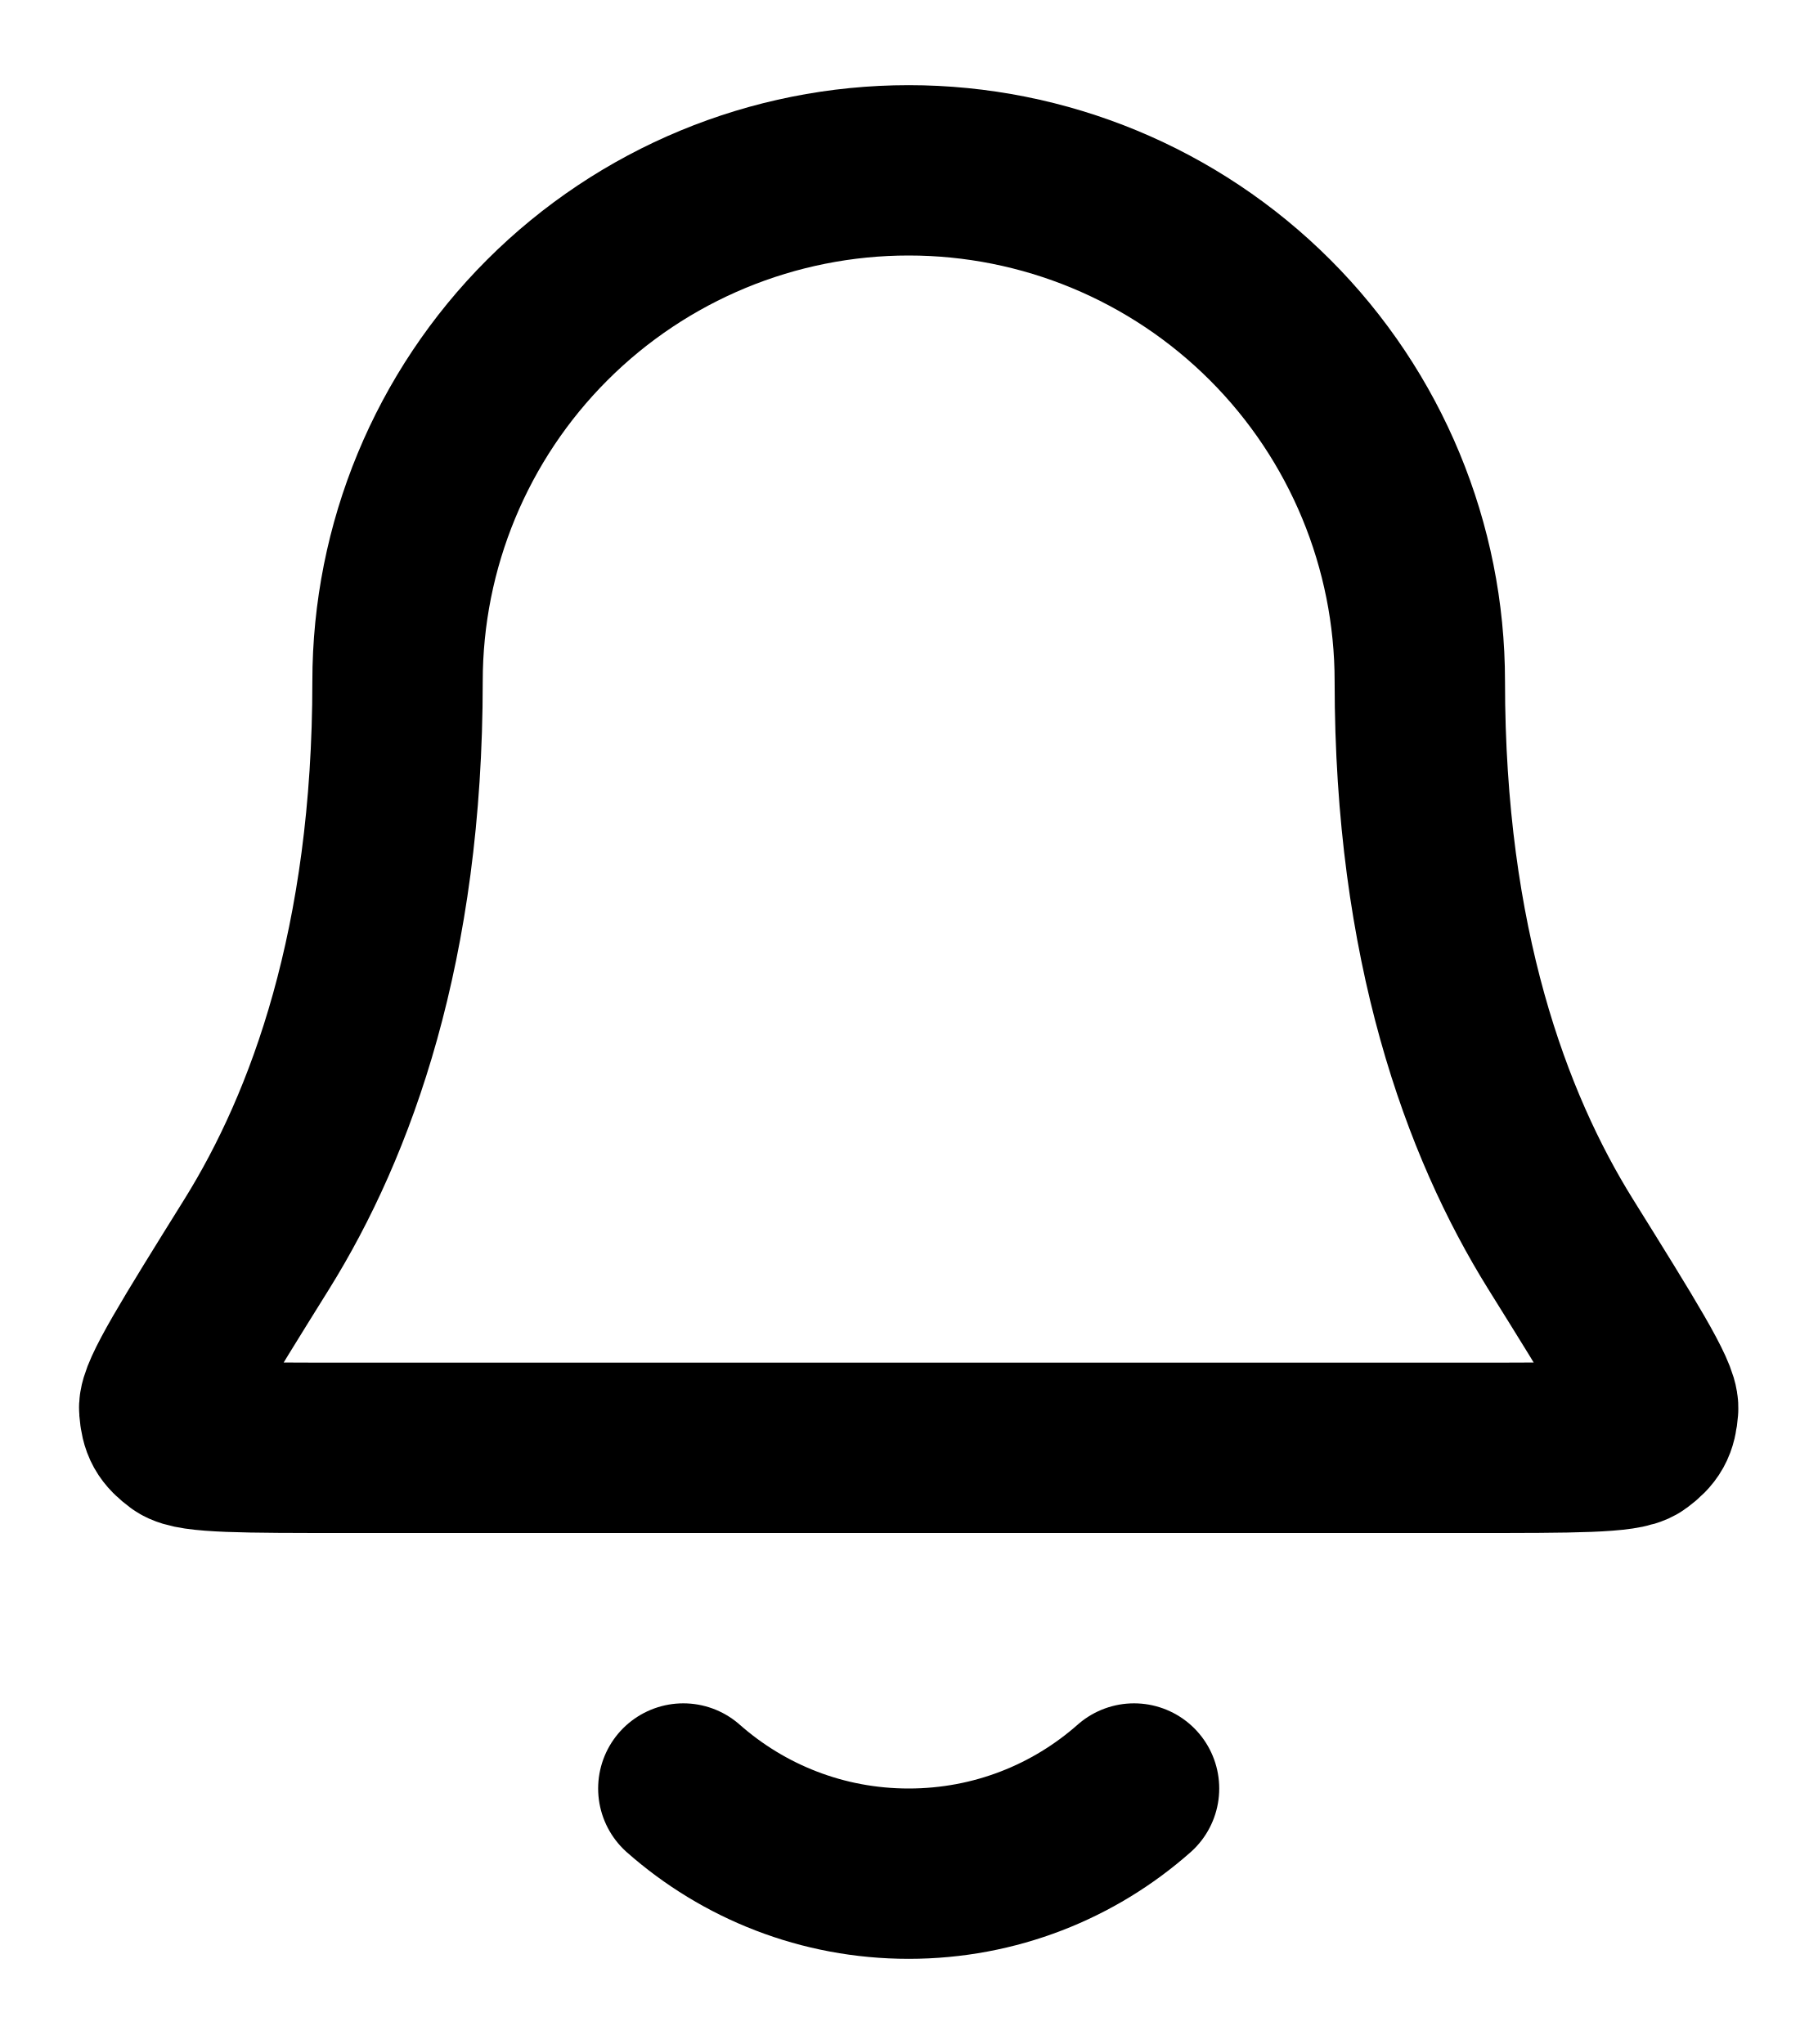
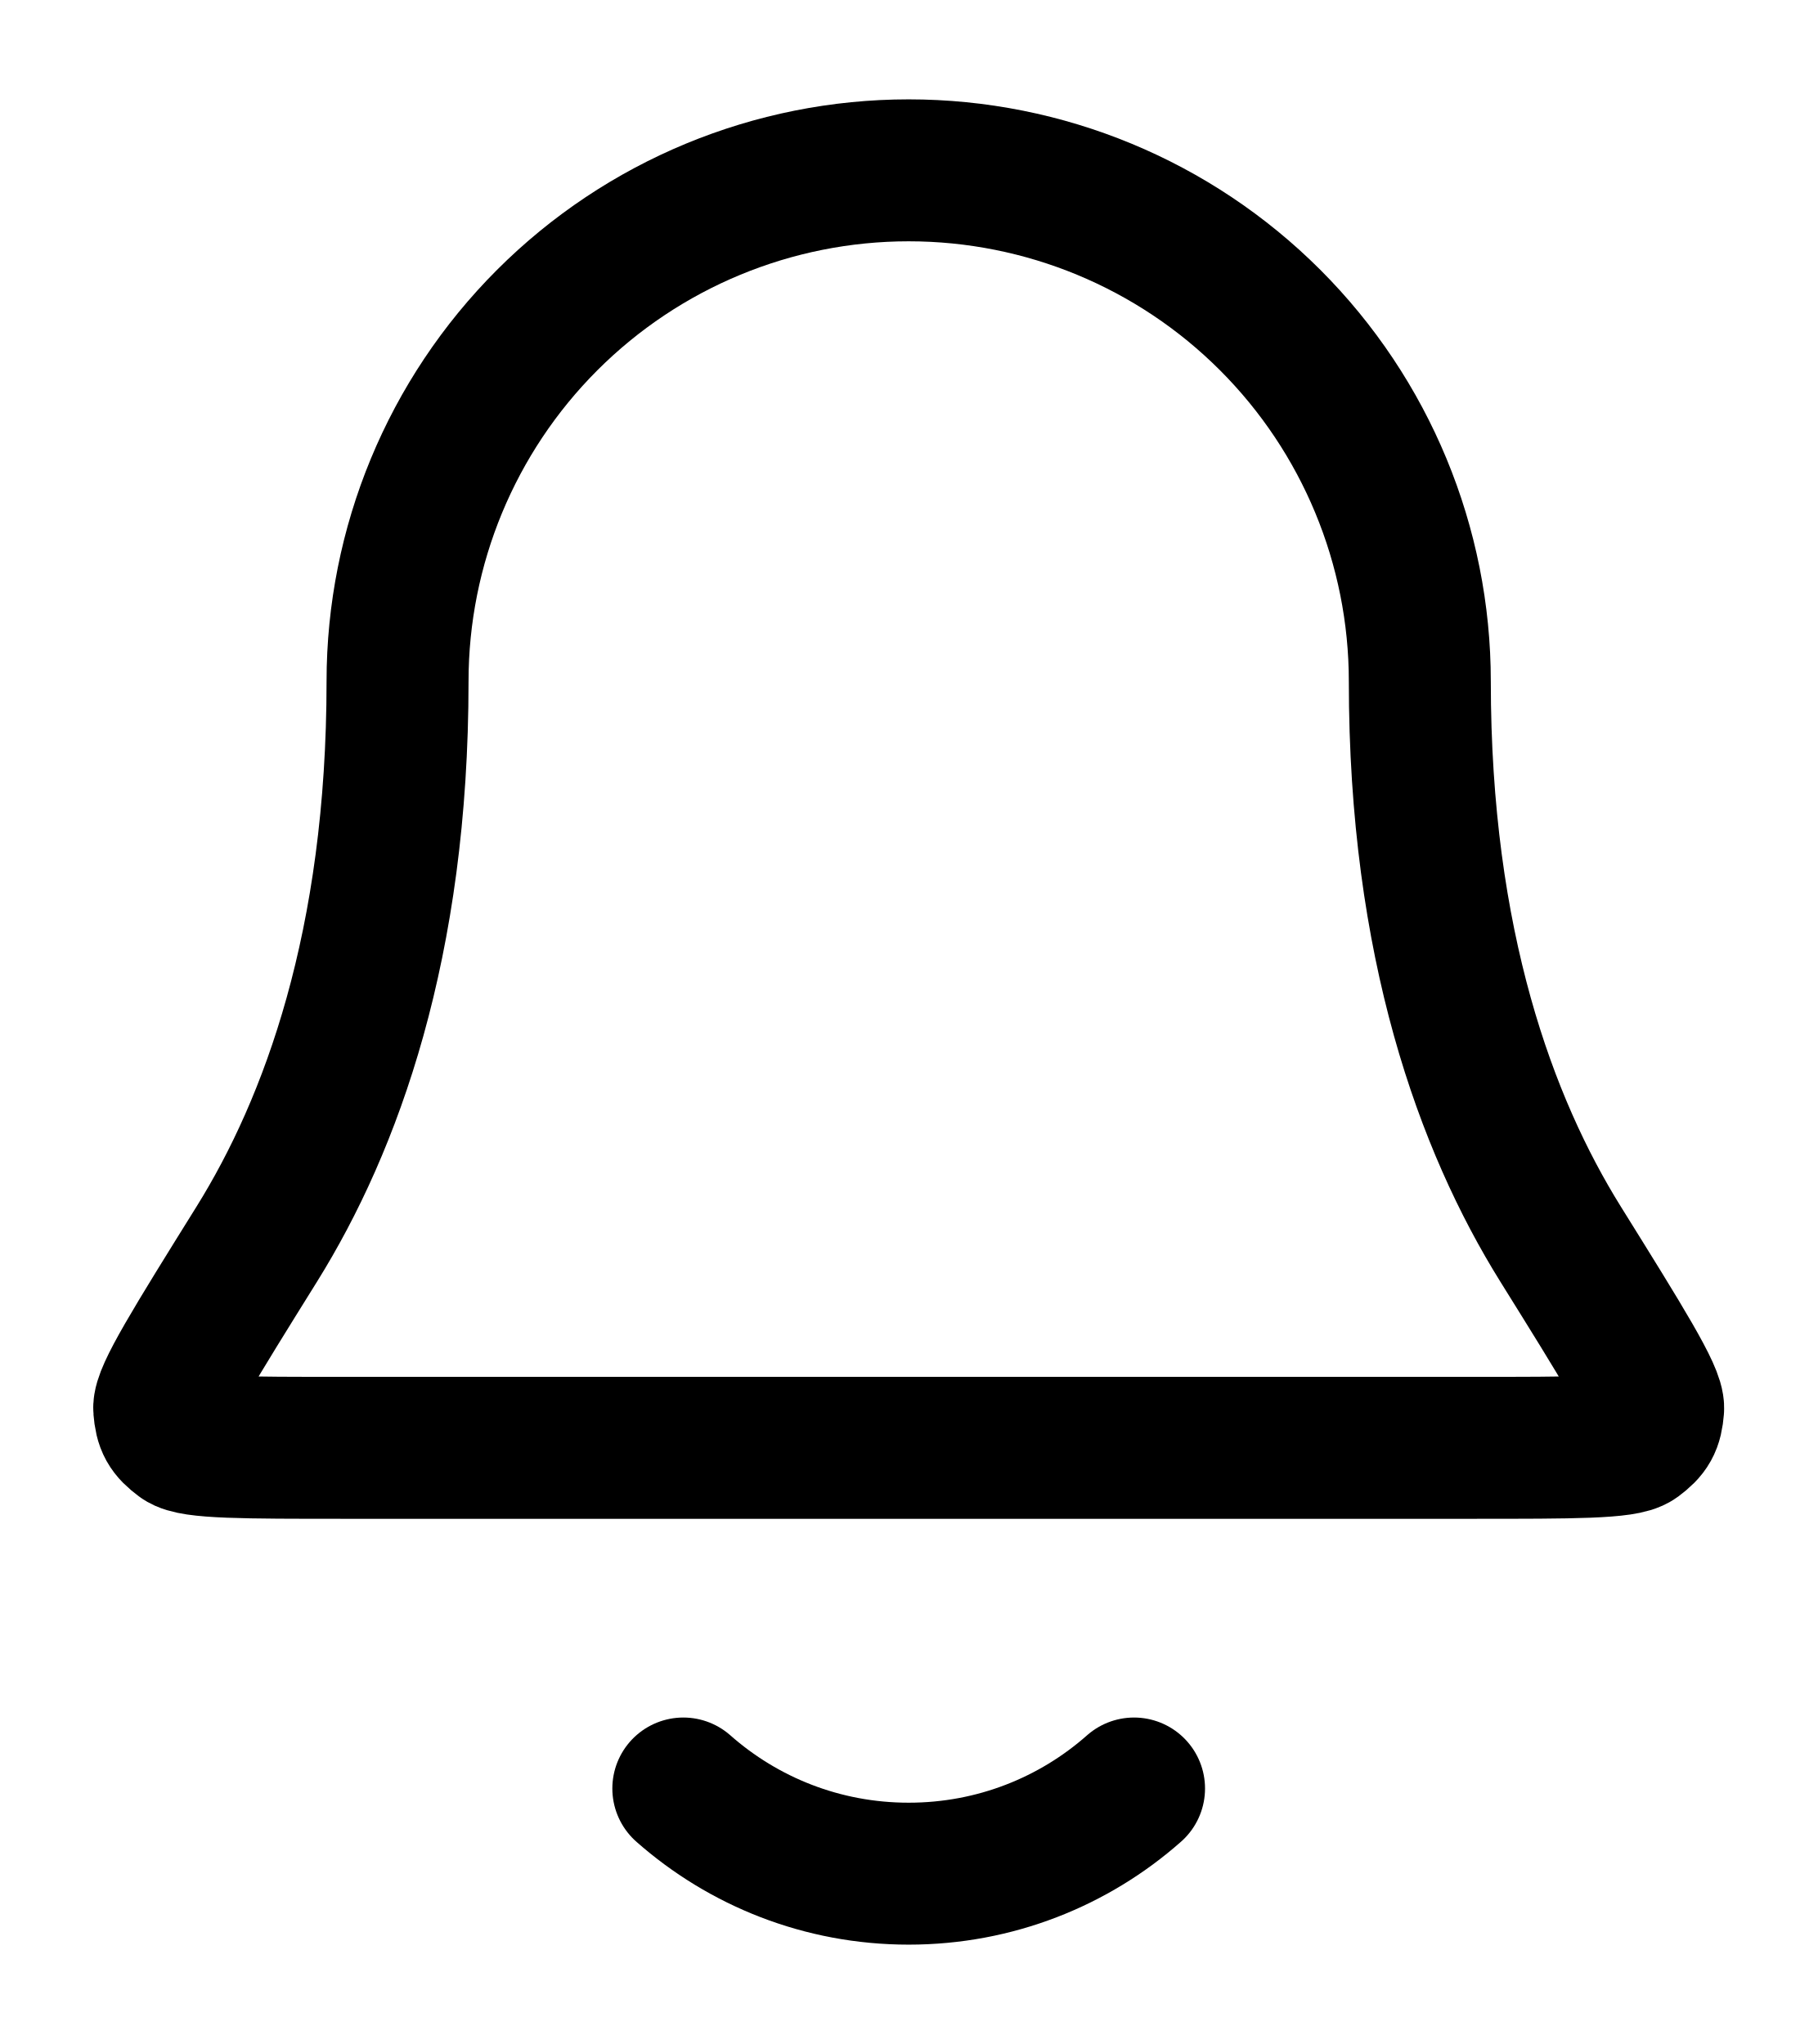
<svg xmlns="http://www.w3.org/2000/svg" width="100%" height="100%" viewBox="0 0 16 18" fill="none">
-   <path d="M6.016 15.75C6.545 16.217 7.239 16.5 8 16.5C8.761 16.5 9.456 16.217 9.984 15.75M12.5 6C12.5 4.807 12.026 3.662 11.182 2.818C10.338 1.974 9.194 1.5 8 1.5C6.807 1.5 5.662 1.974 4.818 2.818C3.974 3.662 3.5 4.807 3.5 6C3.5 8.318 2.915 9.904 2.262 10.954C1.711 11.839 1.436 12.282 1.446 12.406C1.457 12.542 1.486 12.594 1.596 12.676C1.696 12.75 2.145 12.75 3.042 12.75H12.958C13.856 12.75 14.304 12.75 14.404 12.676C14.514 12.594 14.543 12.542 14.554 12.406C14.564 12.282 14.289 11.839 13.738 10.954C13.085 9.904 12.5 8.318 12.5 6Z" stroke="currentColor" stroke-width="1.5" stroke-linecap="round" stroke-linejoin="round" />
+   <path d="M6.016 15.75C6.545 16.217 7.239 16.5 8 16.5C8.761 16.5 9.456 16.217 9.984 15.75M12.5 6C12.5 4.807 12.026 3.662 11.182 2.818C10.338 1.974 9.194 1.5 8 1.5C6.807 1.5 5.662 1.974 4.818 2.818C3.974 3.662 3.5 4.807 3.5 6C3.5 8.318 2.915 9.904 2.262 10.954C1.711 11.839 1.436 12.282 1.446 12.406C1.457 12.542 1.486 12.594 1.596 12.676C1.696 12.75 2.145 12.75 3.042 12.75H12.958C13.856 12.75 14.304 12.75 14.404 12.676C14.514 12.594 14.543 12.542 14.554 12.406C14.564 12.282 14.289 11.839 13.738 10.954C13.085 9.904 12.5 8.318 12.5 6Z" stroke="currentColor" stroke-width="1.25" stroke-linecap="round" stroke-linejoin="round" />
</svg>
